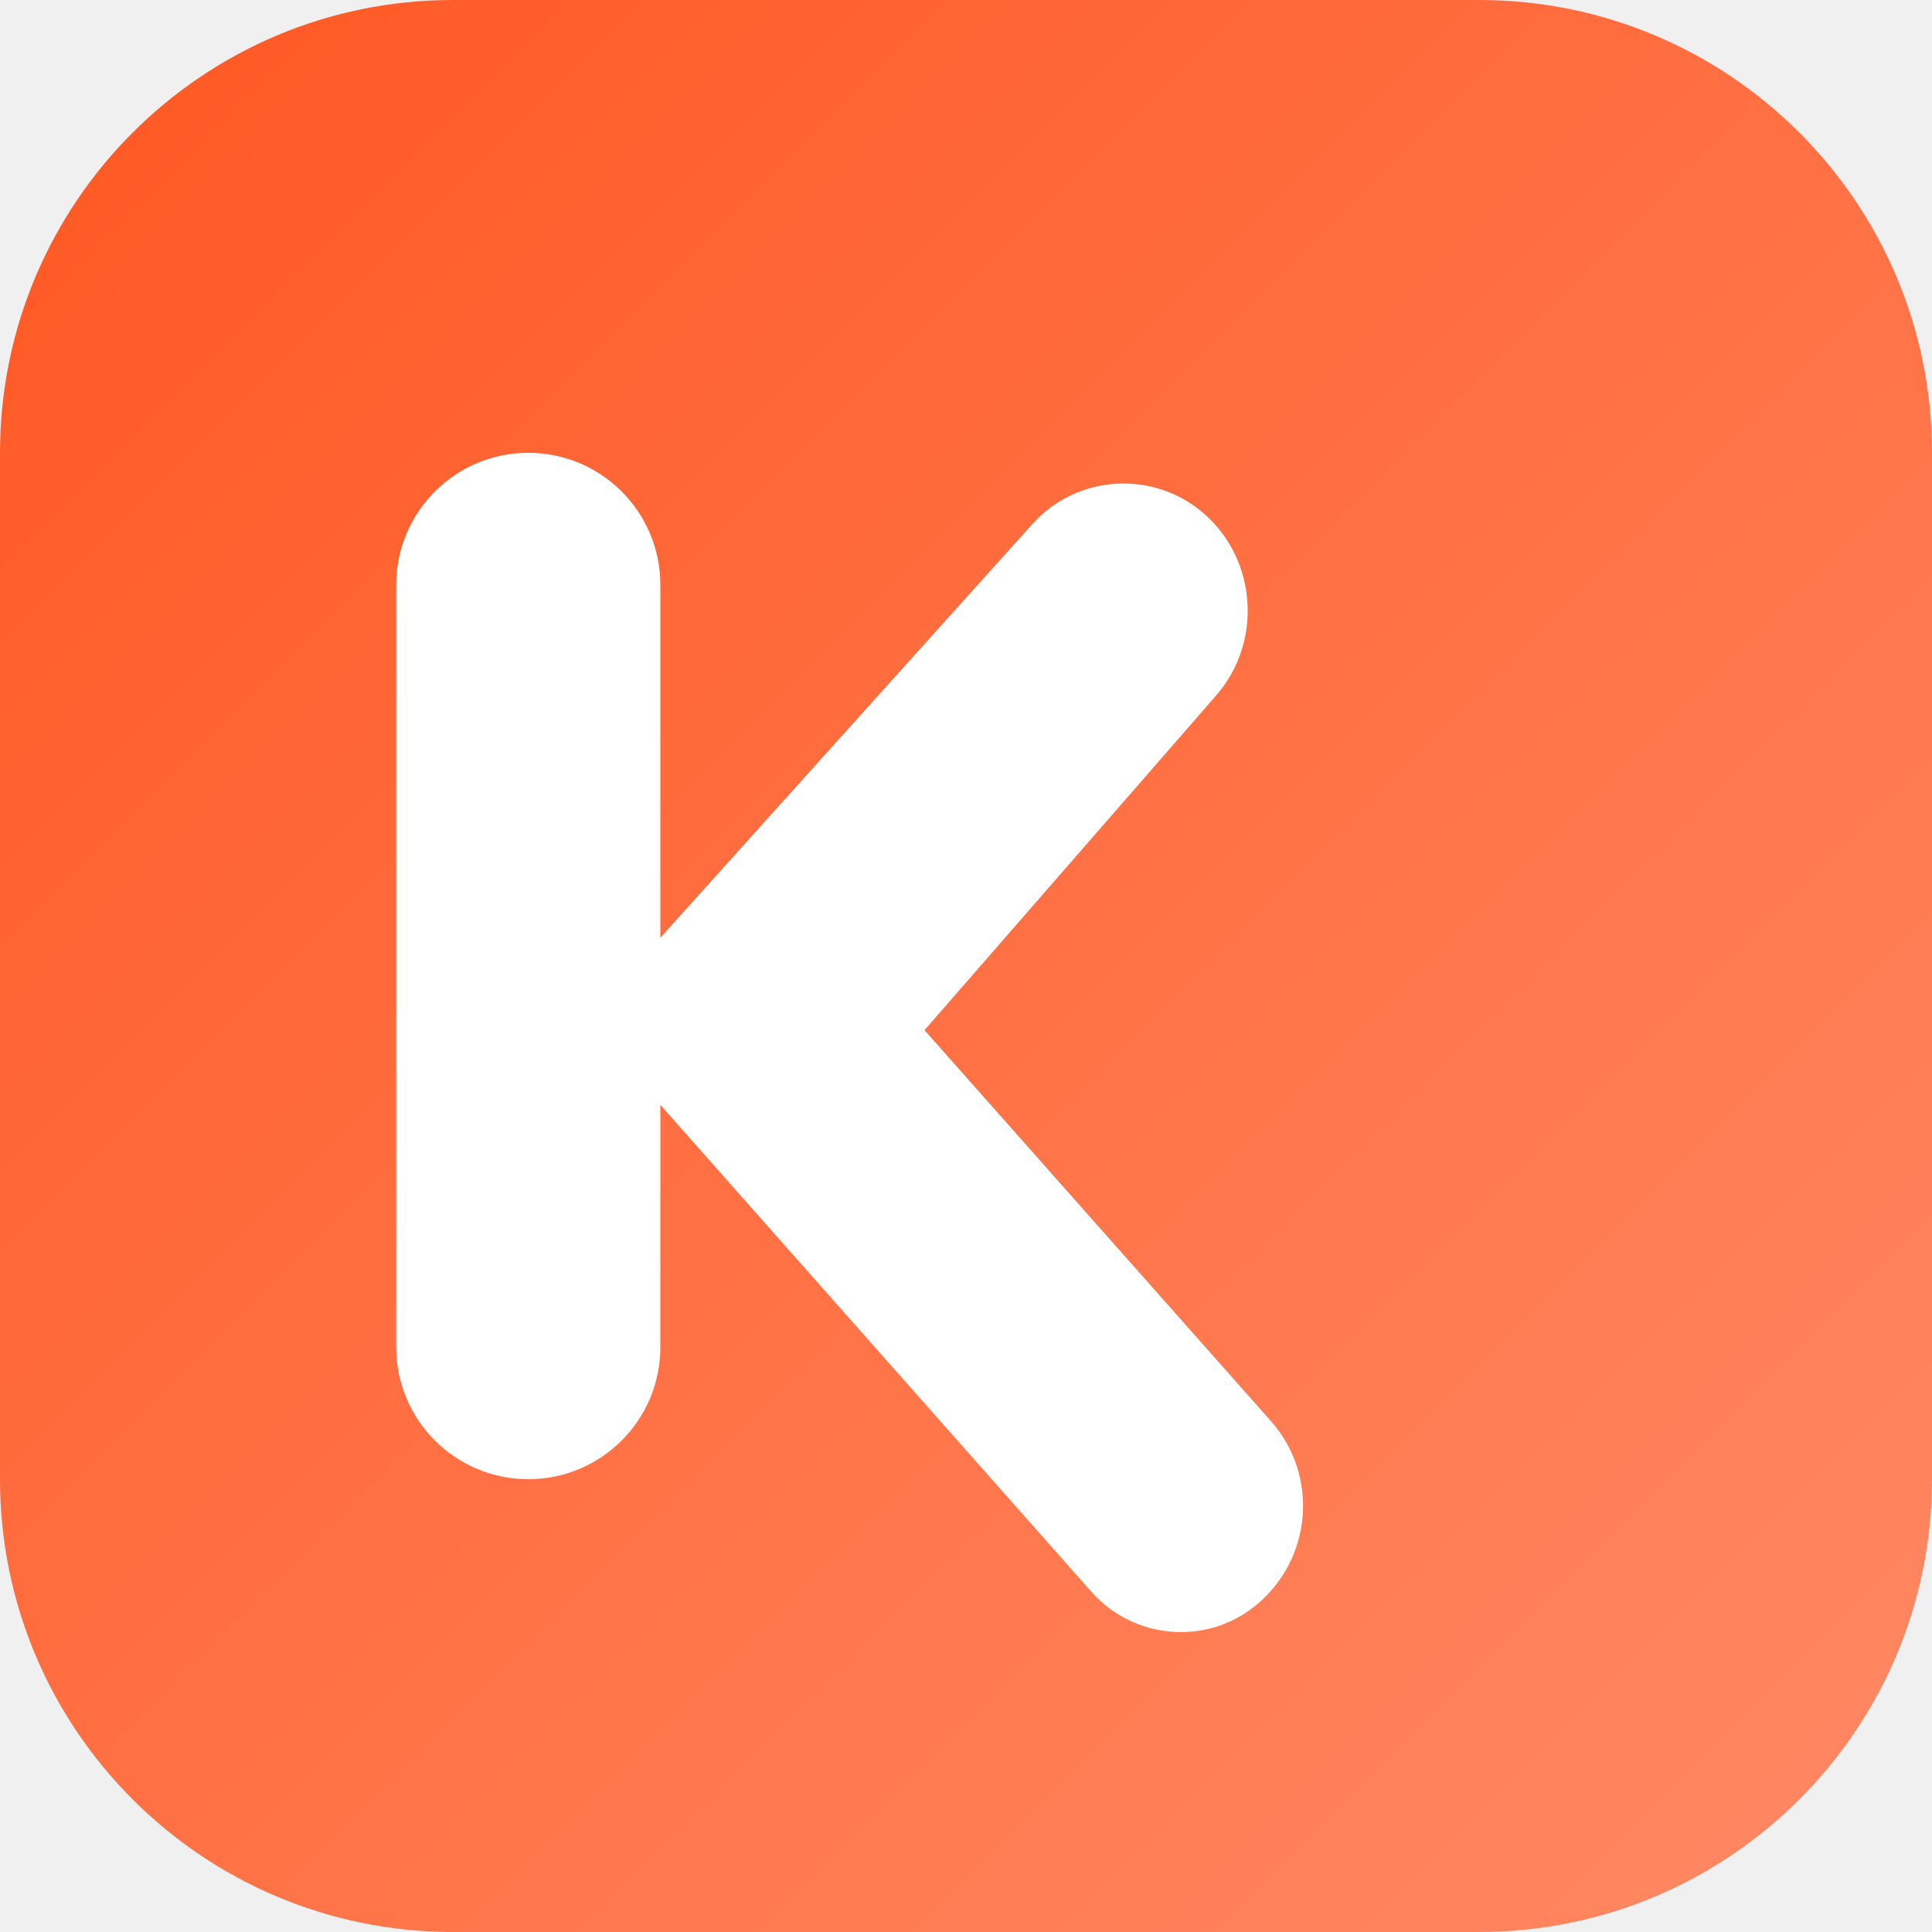
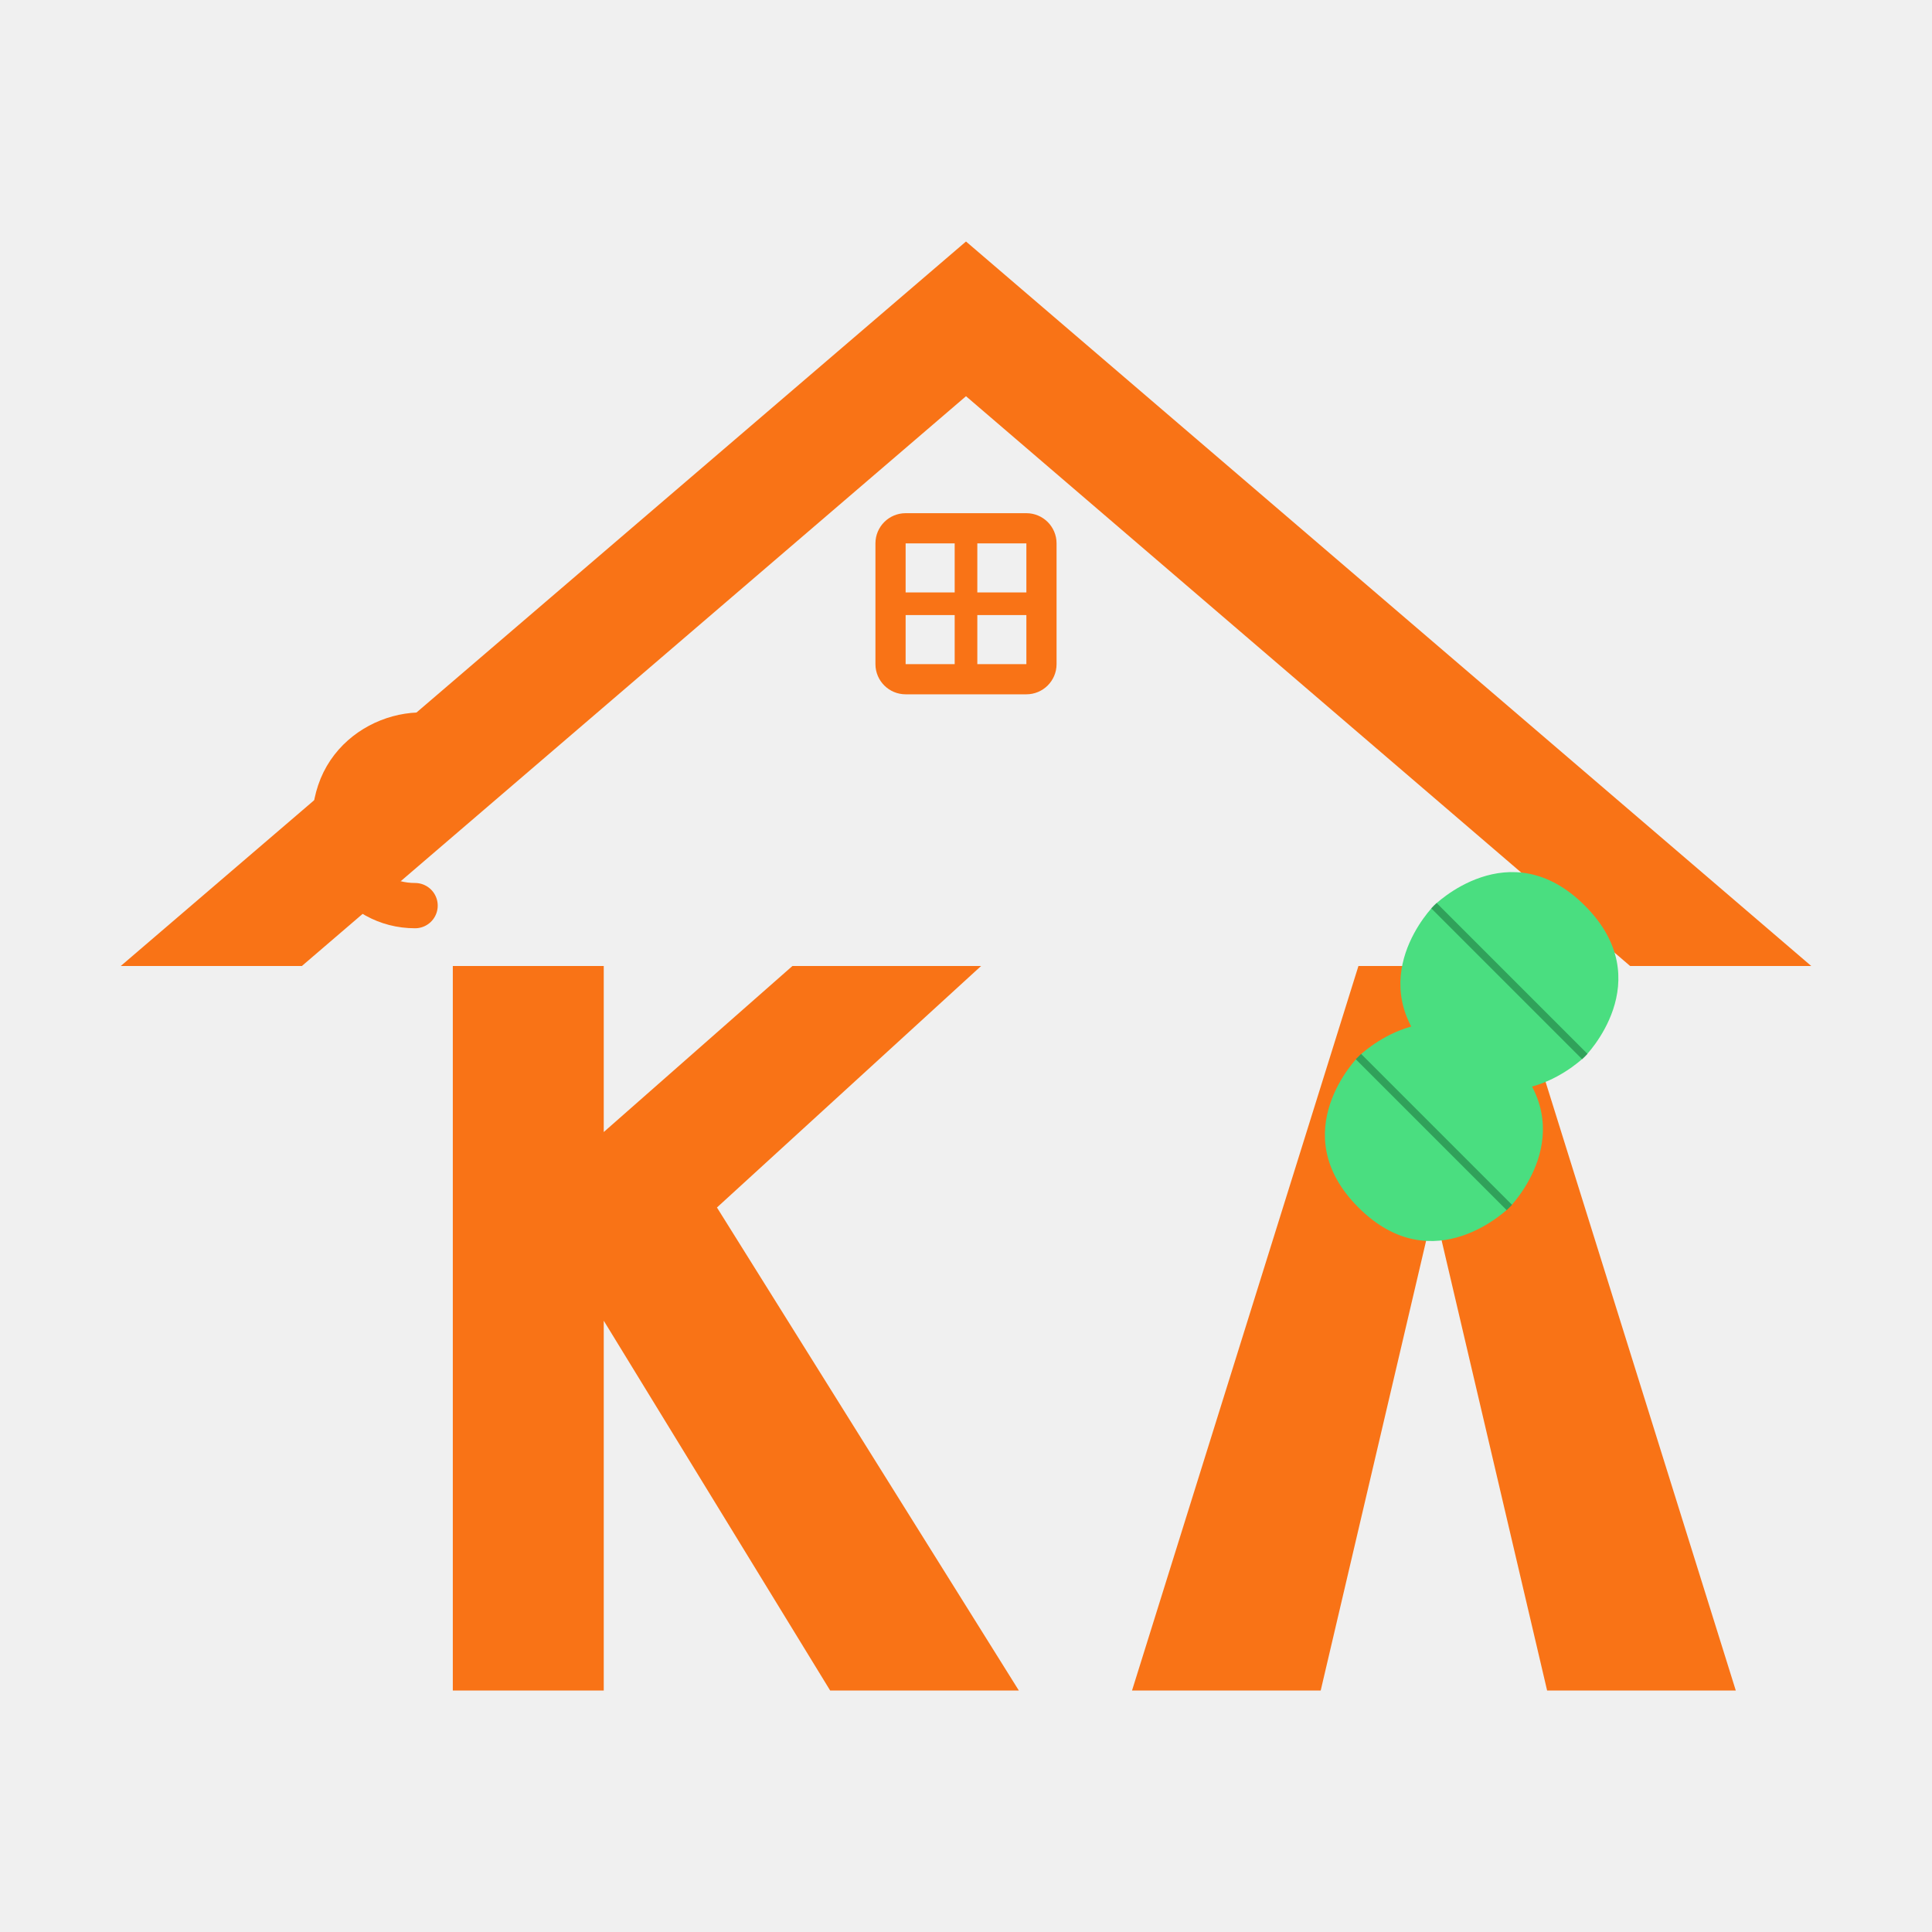
<svg xmlns="http://www.w3.org/2000/svg" width="512" height="512" viewBox="0 0 512 512" fill="none">
  <defs>
    <linearGradient id="paint0_linear" x1="0" y1="0" x2="512" y2="512" gradientUnits="userSpaceOnUse">
-       <stop stop-color="#FF5722" />
-       <stop offset="1" stop-color="#FF8A65" />
+       <stop stop-color="#F97316" />
+       <stop offset="1" stop-color="#EA580C" />
    </linearGradient>
-     <filter id="shadow" x="0" y="0" width="512" height="512" filterUnits="userSpaceOnUse" color-interpolation-filters="sRGB">
-       <feFlood flood-opacity="0" result="BackgroundImageFix" />
-       <feBlend mode="normal" in="SourceGraphic" in2="BackgroundImageFix" result="shape" />
-       <feColorMatrix in="SourceAlpha" type="matrix" values="0 0 0 0 0 0 0 0 0 0 0 0 0 0 0 0 0 0 127 0" result="hardAlpha" />
-       <feOffset dy="4" />
-       <feGaussianBlur stdDeviation="2" />
-       <feComposite in2="hardAlpha" operator="arithmetic" k2="-1" k3="1" />
-       <feColorMatrix type="matrix" values="0 0 0 0 1 0 0 0 0 1 0 0 0 0 1 0 0 0 0.25 0" />
-       <feBlend mode="normal" in2="shape" result="effect1_innerShadow" />
-     </filter>
  </defs>
-   <rect width="512" height="512" rx="120" fill="url(#paint0_linear)" />
-   <path fill-rule="evenodd" clip-rule="evenodd" d="M140 120C159.33 120 175 135.67 175 155V248.5L273.65 138.82C285.45 125.7 305.8 124.5 319.1 136.14C333.15 148.43 334.6 170.2 322.3 184.3L245 273L336.8 376.6C349.5 390.9 347.8 412.9 333.1 425.2C320 436.2 300.5 434.6 289.2 421.8L175 292.8V357C175 376.33 159.33 392 140 392C120.67 392 105 376.33 105 357V155C105 135.67 120.67 120 140 120Z" fill="white" />
+   <path d="M256 64L480 256H432L256 105L80 256H32L256 64Z" fill="#F97316" />
+   <rect x="236" y="140" width="40" height="40" rx="4" stroke="#F97316" stroke-width="8" fill="none" />
+   <path d="M256 140V180M236 160H276" stroke="#F97316" stroke-width="6" />
+   <path d="M120 256V448H160V350L220 448H270L190 320L260 256H210L160 300V256H120Z" fill="#F97316" />
+   <path d="M300 448L360 256H400L460 448H410L380 320L350 448H300Z" fill="#F97316" />
+   <path d="M110 240C95 240 85 225 90 210C95 195 115 190 125 200" stroke="#F97316" stroke-width="12" stroke-linecap="round" />
+   <path d="M360 280C360 280 380 260 400 280C420 300 400 320 400 320C400 320 380 340 360 320C340 300 360 280 360 280Z" fill="#4ADE80" />
+   <path d="M360 280L400 320" stroke="#166534" stroke-width="2" stroke-opacity="0.5" />
+   <path d="M380 240C380 240 400 220 420 240C440 260 420 280 420 280C420 280 400 300 380 280C360 260 380 240 380 240Z" fill="#4ADE80" />
+   <path d="M380 240L420 280" stroke="#166534" stroke-width="2" stroke-opacity="0.5" />
</svg>
